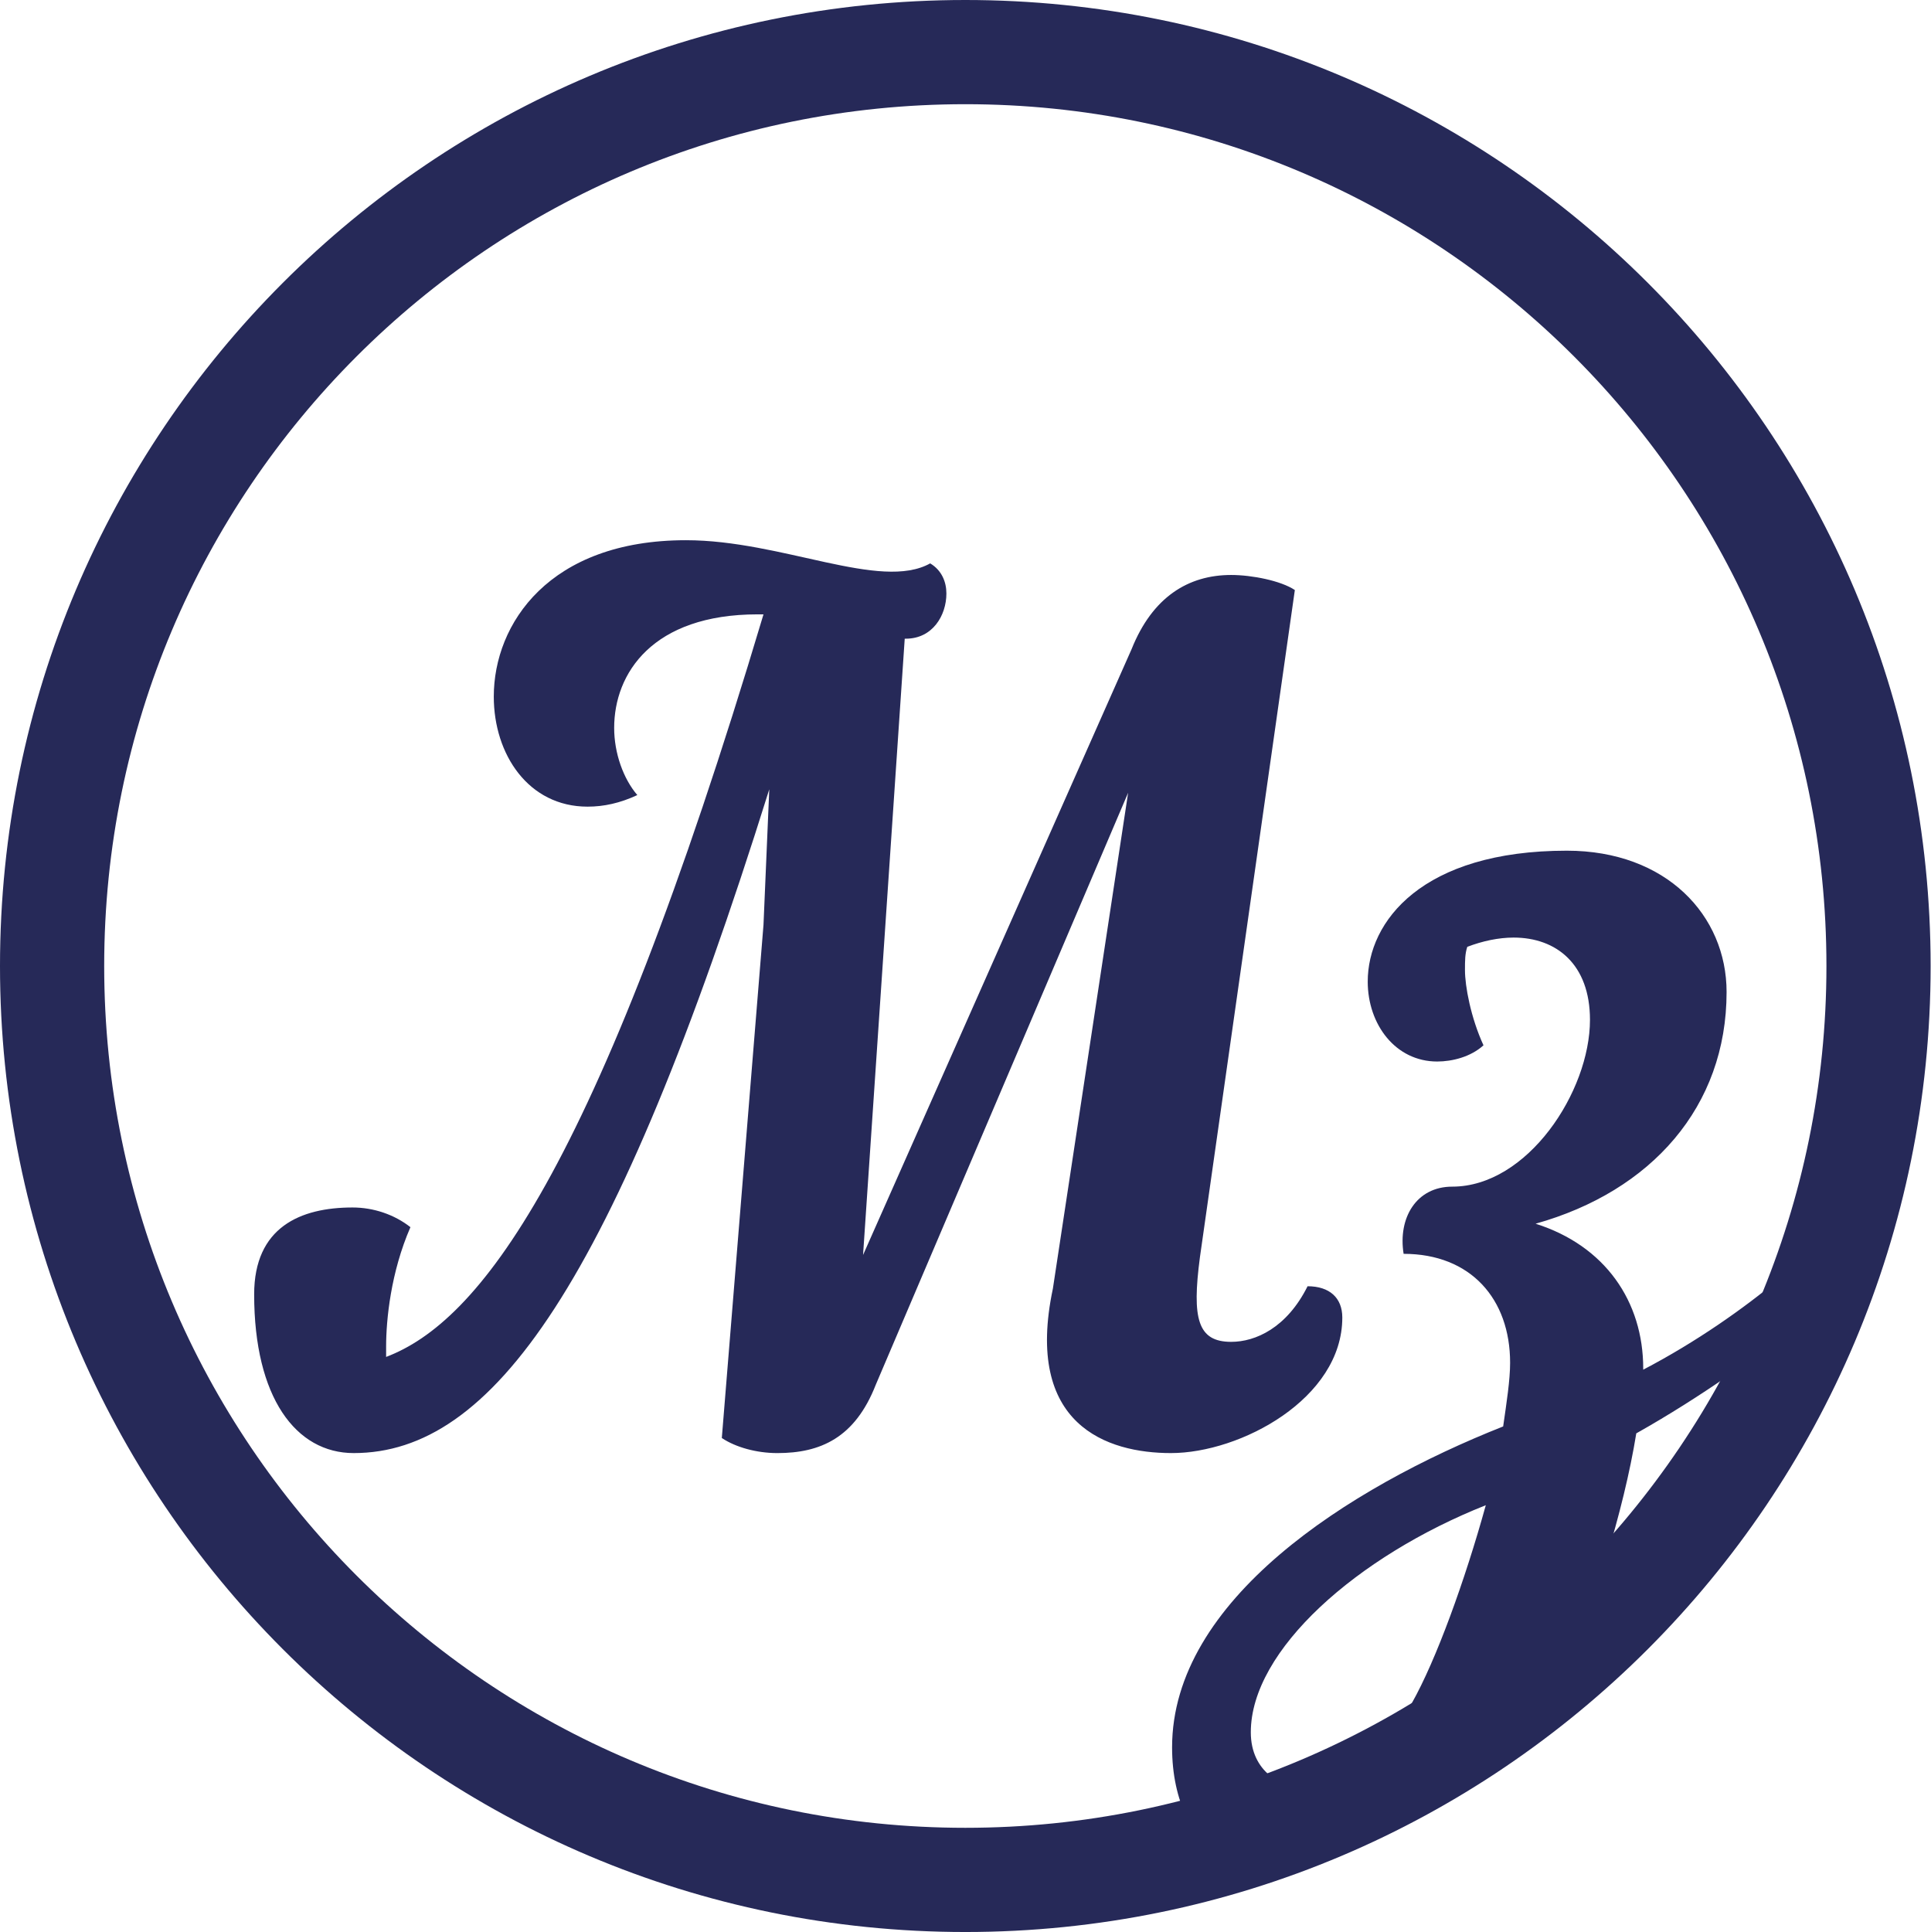
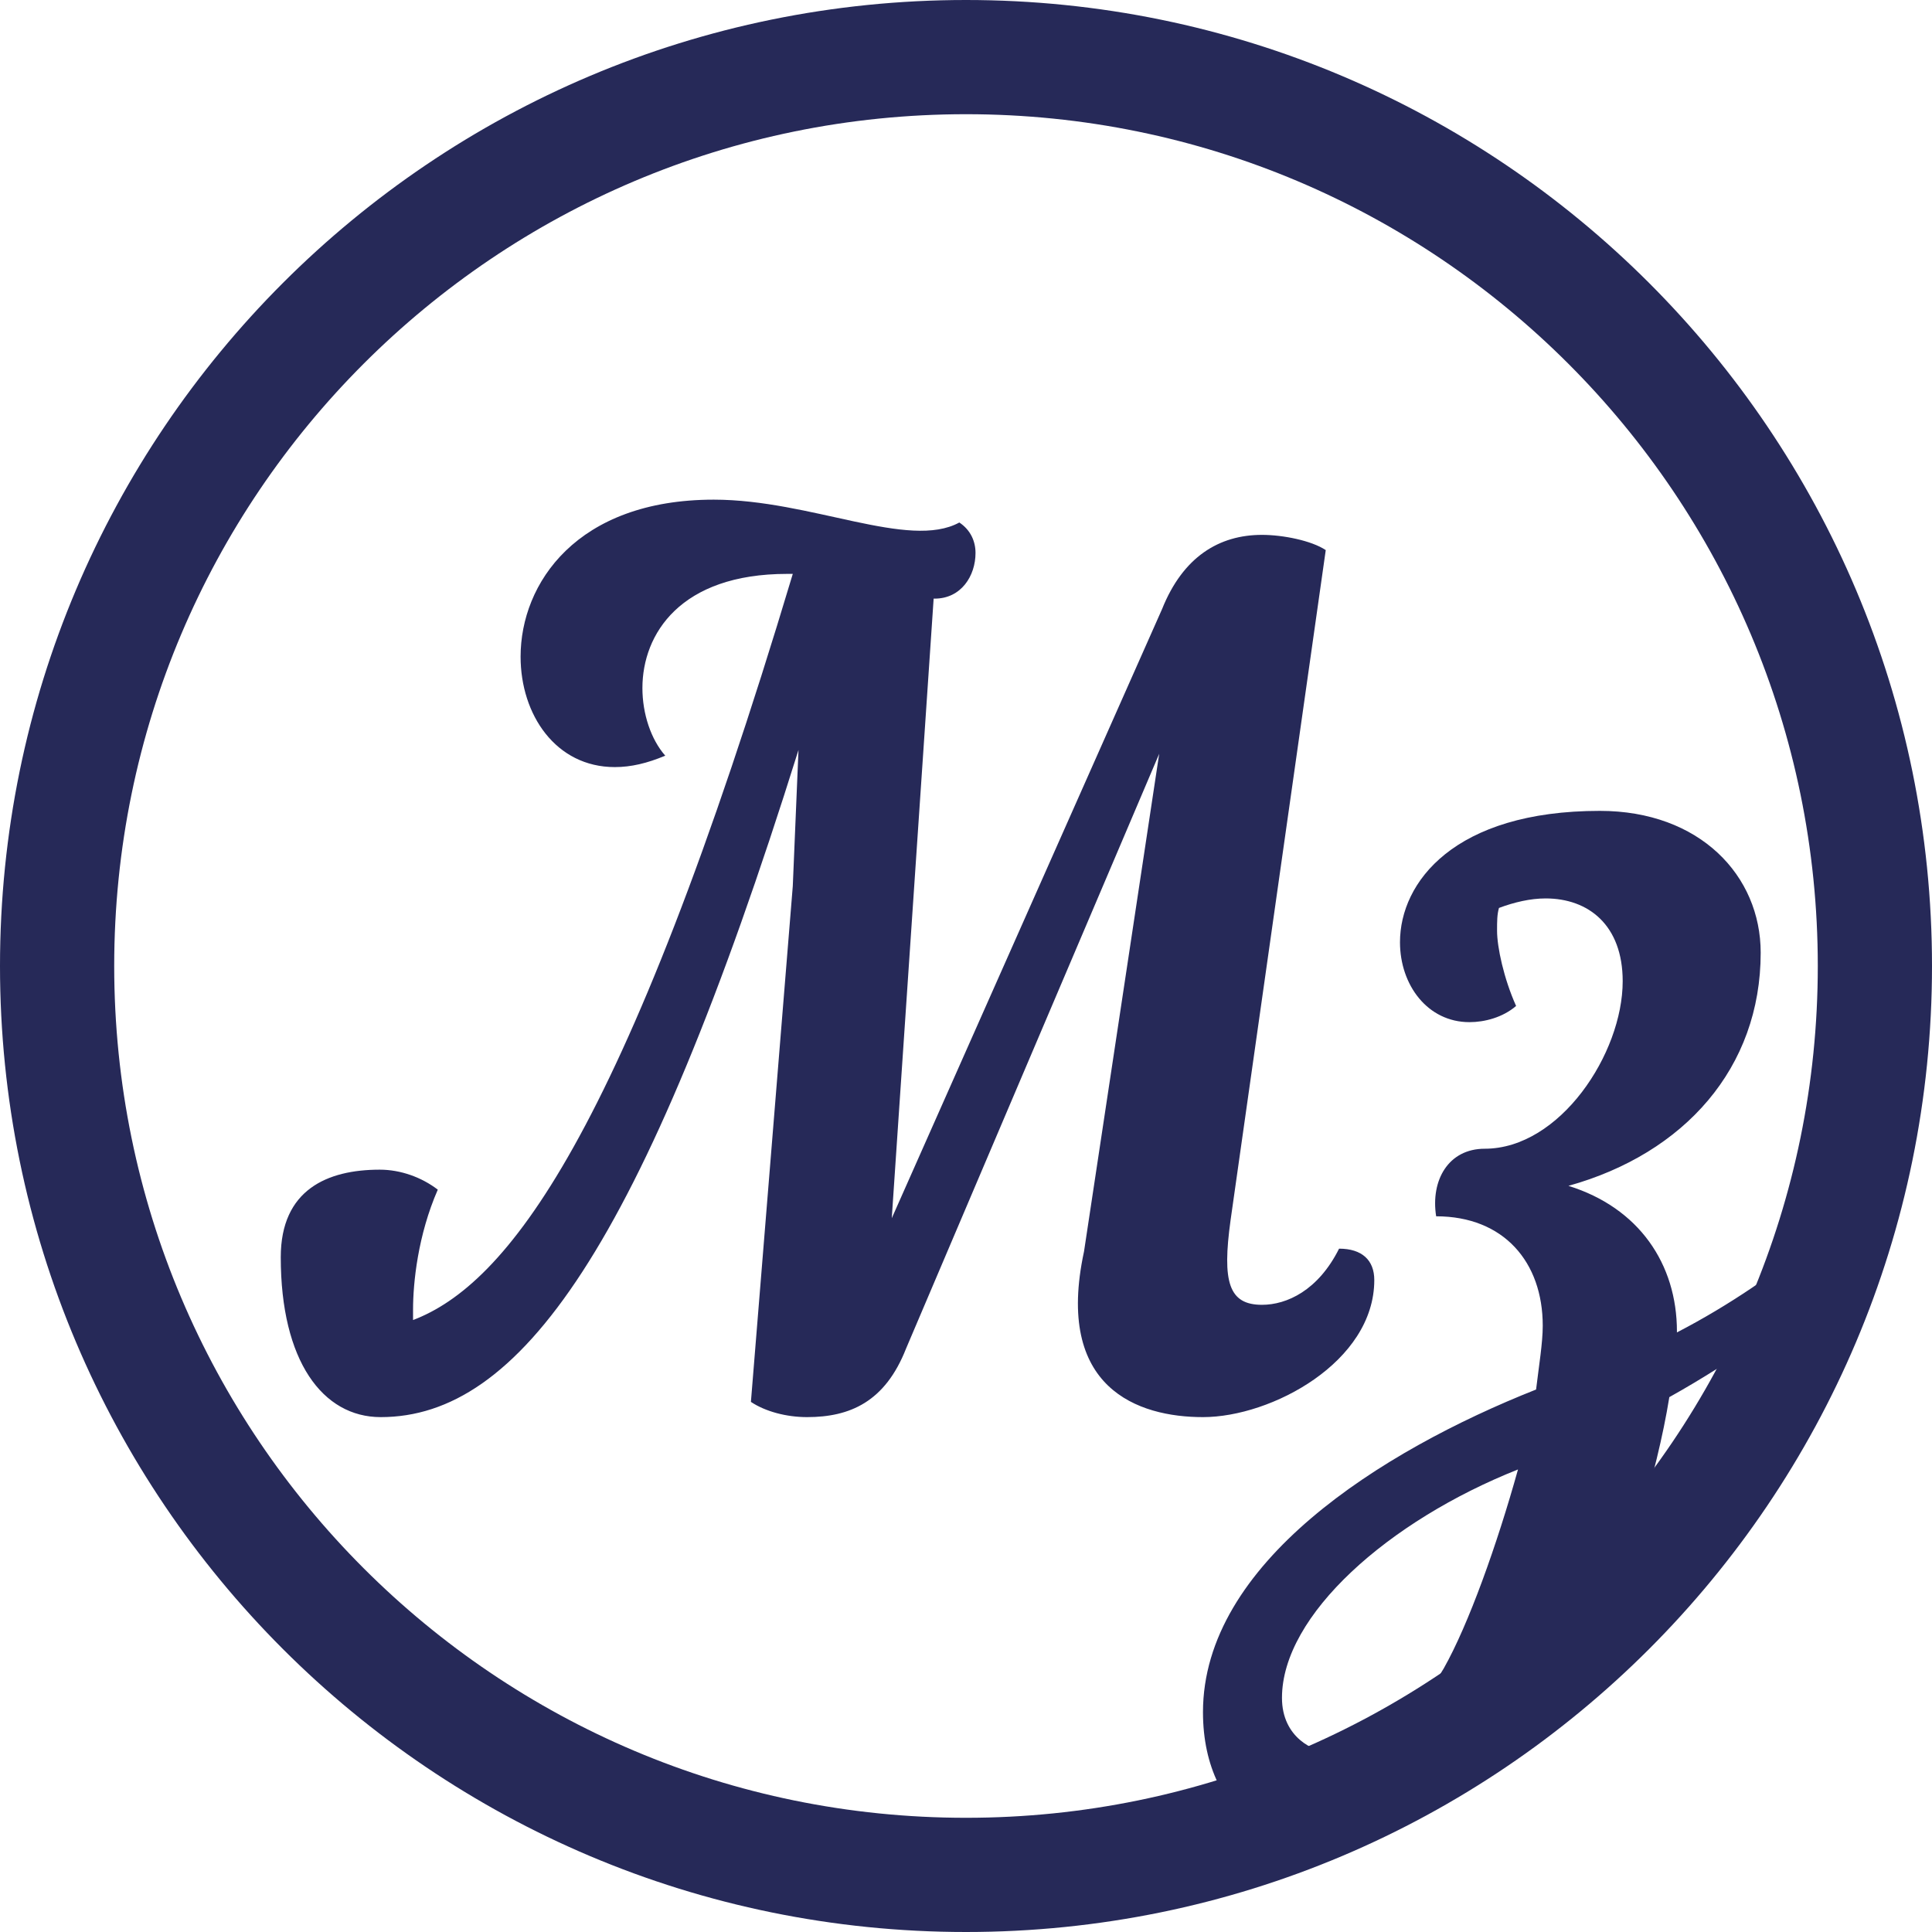
- <svg xmlns="http://www.w3.org/2000/svg" version="1.1" x="0px" y="0px" width="203.829px" height="203.95px" viewBox="0 0 203.829 203.95" enable-background="new 0 0 203.829 203.95" xml:space="preserve">
-   <g id="Слой_1">
-     <path fill-rule="evenodd" clip-rule="evenodd" fill="none" stroke="#262958" stroke-width="11" stroke-miterlimit="10" d="   M101.914,5.5c53.249,0,96.415,43.193,96.415,96.476c0,53.281-43.166,96.475-96.415,96.475c-53.248,0-96.414-43.193-96.414-96.475   C5.5,48.693,48.666,5.5,101.914,5.5z" />
-   </g>
-   <g id="Слой_2">
-     <g>
-       <g>
-         <path fill="#262958" d="M141.716,139.085c0-2.078-1.346-3.303-3.666-3.303c-2.201,4.402-5.5,5.869-8.067,5.869     c-3.544,0-4.154-2.445-3.3-8.926l10.022-70.439c-1.467-0.978-4.522-1.589-6.723-1.589c-4.521,0-8.31,2.324-10.511,7.827     L91.119,132.48l4.399-65.058h0.122c2.812,0,4.277-2.445,4.277-4.77c0-1.222-0.488-2.445-1.711-3.179     c-5.255,2.935-15.644-2.446-25.787-2.446c-14.421,0-20.287,8.805-20.287,16.509c0,6.114,3.667,11.617,9.899,11.617     c1.711,0,3.422-0.367,5.255-1.222c-1.467-1.712-2.444-4.402-2.444-7.093c0-5.748,4.033-11.984,15.154-11.984h0.611     c-17.843,59.678-30.187,74.719-39.842,78.389v-1.102c0-2.812,0.489-7.827,2.567-12.596c-1.711-1.344-3.912-2.078-6.111-2.078     c-5.5,0-10.388,2.078-10.388,9.171c0,10.885,4.399,16.755,10.51,16.755c14.543,0,27.376-17.367,43.875-70.073l-0.611,14.308     l-4.4,54.175c1.466,0.979,3.667,1.591,5.867,1.591c4.522,0,8.188-1.591,10.387-7.215l26.643-62.492l-7.943,52.339     c-3.055,14.433,5.744,17.367,12.465,17.367C130.961,153.394,141.716,147.646,141.716,139.085z M187.785,135.049     c-3.666,3.057-8.676,6.603-14.299,9.54v-0.123c0-7.093-4.032-12.963-11.364-15.286c12.22-3.425,20.165-12.352,20.165-24.459     c0-8.07-6.356-14.919-16.866-14.919c-15.277,0-21.021,7.459-21.021,13.819c0,4.524,2.933,8.437,7.333,8.437     c1.588,0,3.544-0.487,4.888-1.711c-1.344-2.934-1.955-6.238-1.955-7.949c0-0.979,0-1.712,0.245-2.446     c1.589-0.61,3.3-0.978,4.888-0.978c4.521,0,8.065,2.813,8.065,8.682c0,7.582-6.599,17.611-14.543,17.611     c-3.788,0-5.744,3.302-5.132,7.093c7.088,0,11.243,4.769,11.243,11.495c0,1.833-0.366,4.157-0.733,6.726     c-16.376,6.481-34.954,18.345-34.954,33.875c0,5.778,2.258,9.853,5.579,12.29c2.512,1.845,5.945,0.871,8.861-0.476     c10.104-4.663,10.104-4.663,19.949-12.436c1.686-1.331,5.351-3.225,6.449-5.713c3.559-8.053,6.862-18.68,8.17-26.809     c6.966-3.912,13.321-8.56,15.155-10.148C189.986,139.33,189.619,136.639,187.785,135.049z M149.044,179.809     c-3.299,5.625-7.211,8.805-11.977,8.805c-1.589,0-5.011-1.468-5.011-5.749c0-8.682,11.244-18.587,24.81-23.97     C154.666,166.844,151.611,175.282,149.044,179.809z" />
-       </g>
-     </g>
-   </g>
-   <g id="Слой_3" display="none">
-     <path display="inline" fill="#262958" d="M96.279,120.462c-2.877,0-5.511-1.063-7.538-2.82c-1.493,3.389-2.33,7.139-2.33,11.088   c0,15.055,12.06,27.259,26.933,27.259s26.933-12.204,26.933-27.259c0-15.054-12.06-27.259-26.933-27.259   c-2.509,0-4.935,0.354-7.237,1.005c1.122,1.81,1.774,3.949,1.774,6.244C107.881,115.204,102.688,120.462,96.279,120.462z" />
-     <path display="inline" fill="#262958" d="M60.554,79.23l11.48-1.548c0.539-0.086,0.81-0.417,0.81-0.806V42.209   c0-0.391-0.38-0.707-0.85-0.707H61.003c-0.47,0-0.851,0.316-0.851,0.707v36.247C60.152,78.846,60.083,79.23,60.554,79.23z" />
-     <path display="inline" fill="#262958" d="M149.337,80.006c-6.188-0.937-6.715-0.854-11.019-1.672   c-4.321-0.821-6.528-2.347-9.115-5.757c-3.476-4.584-5.562-8.204-10.962-9.128c0,0-5.661-0.52-10.616-0.52   c-4.96,0-10.622,0.52-10.622,0.52c-5.397,0.924-7.481,4.544-10.956,9.128c-2.59,3.41-4.798,4.936-9.118,5.757   c-4.303,0.819-16.886,2.229-23.376,3.762c-6.572,1.551-10.321,5.499-10.321,13.396v51.983c0,9.191,3.588,12.826,12.614,12.826   h7.252v-53.173c0-0.414,0.332-0.752,0.743-0.752c0.41,0,0.742,0.338,0.742,0.752v53.173h37.568   c-13.442-5.019-23.029-18.101-23.029-33.45c0-19.686,15.766-35.643,35.218-35.643c19.451,0,35.219,15.957,35.219,35.643   c0,15.35-9.585,28.432-23.029,33.45h22.807c9.026,0,10.333-3.635,10.333-12.826V89.3C159.67,81.404,156.009,81.016,149.337,80.006z   " />
-     <circle display="inline" fill="#262958" cx="65.635" cy="34.234" r="3.539" />
-     <circle display="inline" fill="#262958" cx="70.278" cy="26.627" r="6.659" />
-     <circle display="inline" fill="#262958" cx="70.666" cy="30.843" r="3.845" />
-     <circle display="inline" fill="#262958" cx="76.102" cy="23.125" r="5.259" />
-     <circle display="inline" fill="#262958" cx="81.519" cy="20.659" r="3.979" />
-     <circle display="inline" fill="#262958" cx="91.405" cy="17.607" r="5.636" />
-     <circle display="inline" fill="#262958" cx="78.442" cy="17.99" r="2.701" />
-     <circle display="inline" fill="#262958" cx="91.12" cy="21.316" r="10.663" />
-     <circle display="inline" fill="#262958" cx="80.589" cy="27.976" r="4.92" />
-     <path display="inline" fill="#262958" d="M97.168,16.49c0.442-4.711,4.618-8.173,9.329-7.733c4.71,0.442,8.172,4.617,7.731,9.328   c-0.438,4.712-4.615,8.173-9.327,7.733C100.189,25.378,96.728,21.202,97.168,16.49z" />
-     <circle display="inline" fill="#262958" cx="98.833" cy="10.813" r="7.438" />
-     <circle display="inline" fill="#262958" cx="88.713" cy="14.177" r="6.465" />
-     <circle display="inline" fill="#262958" cx="80.382" cy="18.553" r="5.132" />
-     <circle display="inline" fill="#262958" cx="110.214" cy="7.573" r="6.106" />
-     <circle display="inline" fill="#262958" cx="116.855" cy="13.695" r="6.955" />
-     <circle display="inline" fill="#262958" cx="127.894" cy="13.664" r="6.277" />
-     <circle display="inline" fill="#262958" cx="126.689" cy="6.276" r="3.503" />
-     <circle display="inline" fill="#262958" cx="98.069" cy="6.288" r="6.255" />
-     <circle display="inline" fill="#262958" cx="75.921" cy="29.373" r="2.251" />
-   </g>
+ <svg xmlns="http://www.w3.org/2000/svg" version="1.1" id="Layer_1" x="0px" y="0px" enable-background="new 0 0 203 203" xml:space="preserve" width="203px" height="203px">
+   <circle fill="none" stroke="#262958" stroke-width="12" stroke-miterlimit="10" cx="101.5" cy="101.5" r="95.5" />
+   <path fill="#262958" d="M144.4,134.5c0-2.1-1.3-3.3-3.7-3.3c-2.2,4.4-5.5,5.9-8.1,5.9c-3.5,0-4.2-2.4-3.3-8.9l10-70.4  c-1.5-1-4.5-1.6-6.7-1.6c-4.5,0-8.3,2.3-10.5,7.8l-28.4,64l4.4-65.1h0.1c2.8,0,4.3-2.4,4.3-4.8c0-1.2-0.5-2.4-1.7-3.2  c-5.3,2.9-15.6-2.4-25.8-2.4c-14.4,0-20.3,8.8-20.3,16.5c0,6.1,3.7,11.6,9.9,11.6c1.7,0,3.4-0.4,5.3-1.2c-1.5-1.7-2.4-4.4-2.4-7.1  c0-5.7,4-12,15.2-12h0.6C65.4,120,53.1,135,43.4,138.7v-1.1c0-2.8,0.5-7.8,2.6-12.6c-1.7-1.3-3.9-2.1-6.1-2.1  c-5.5,0-10.4,2.1-10.4,9.2c0,10.9,4.4,16.8,10.5,16.8c14.5,0,27.4-17.4,43.9-70.1l-0.6,14.3l-4.4,54.2c1.5,1,3.7,1.6,5.9,1.6  c4.5,0,8.2-1.6,10.4-7.2l26.6-62.5l-7.9,52.3c-3.1,14.4,5.7,17.4,12.5,17.4C133.6,148.9,144.4,143.1,144.4,134.5z M190.5,130.5  c-3.7,3.1-8.7,6.6-14.3,9.5v-0.1c0-7.1-4-13-11.4-15.3c12.2-3.4,20.2-12.4,20.2-24.5c0-8.1-6.4-14.9-16.9-14.9  c-15.3,0-21,7.5-21,13.8c0,4.5,2.9,8.4,7.3,8.4c1.6,0,3.5-0.5,4.9-1.7c-1.3-2.9-2-6.2-2-7.9c0-1,0-1.7,0.2-2.4c1.6-0.6,3.3-1,4.9-1  c4.5,0,8.1,2.8,8.1,8.7c0,7.6-6.6,17.6-14.5,17.6c-3.8,0-5.7,3.3-5.1,7.1c7.1,0,11.2,4.8,11.2,11.5c0,1.8-0.4,4.2-0.7,6.7  c-16.4,6.5-35,18.3-35,33.9c0,5.8,2.3,9.9,5.6,12.3c2.5,1.8,5.9,0.9,8.9-0.5c10.1-4.7,10.1-4.7,19.9-12.4c1.7-1.3,5.4-3.2,6.4-5.7  c3.6-8.1,6.9-18.7,8.2-26.8c7-3.9,13.3-8.6,15.2-10.1C192.7,134.8,192.3,132.1,190.5,130.5z M151.7,175.3c-3.3,5.6-7.2,8.8-12,8.8  c-1.6,0-5-1.5-5-5.7c0-8.7,11.2-18.6,24.8-24C157.3,162.3,154.3,170.7,151.7,175.3z" />
</svg>
